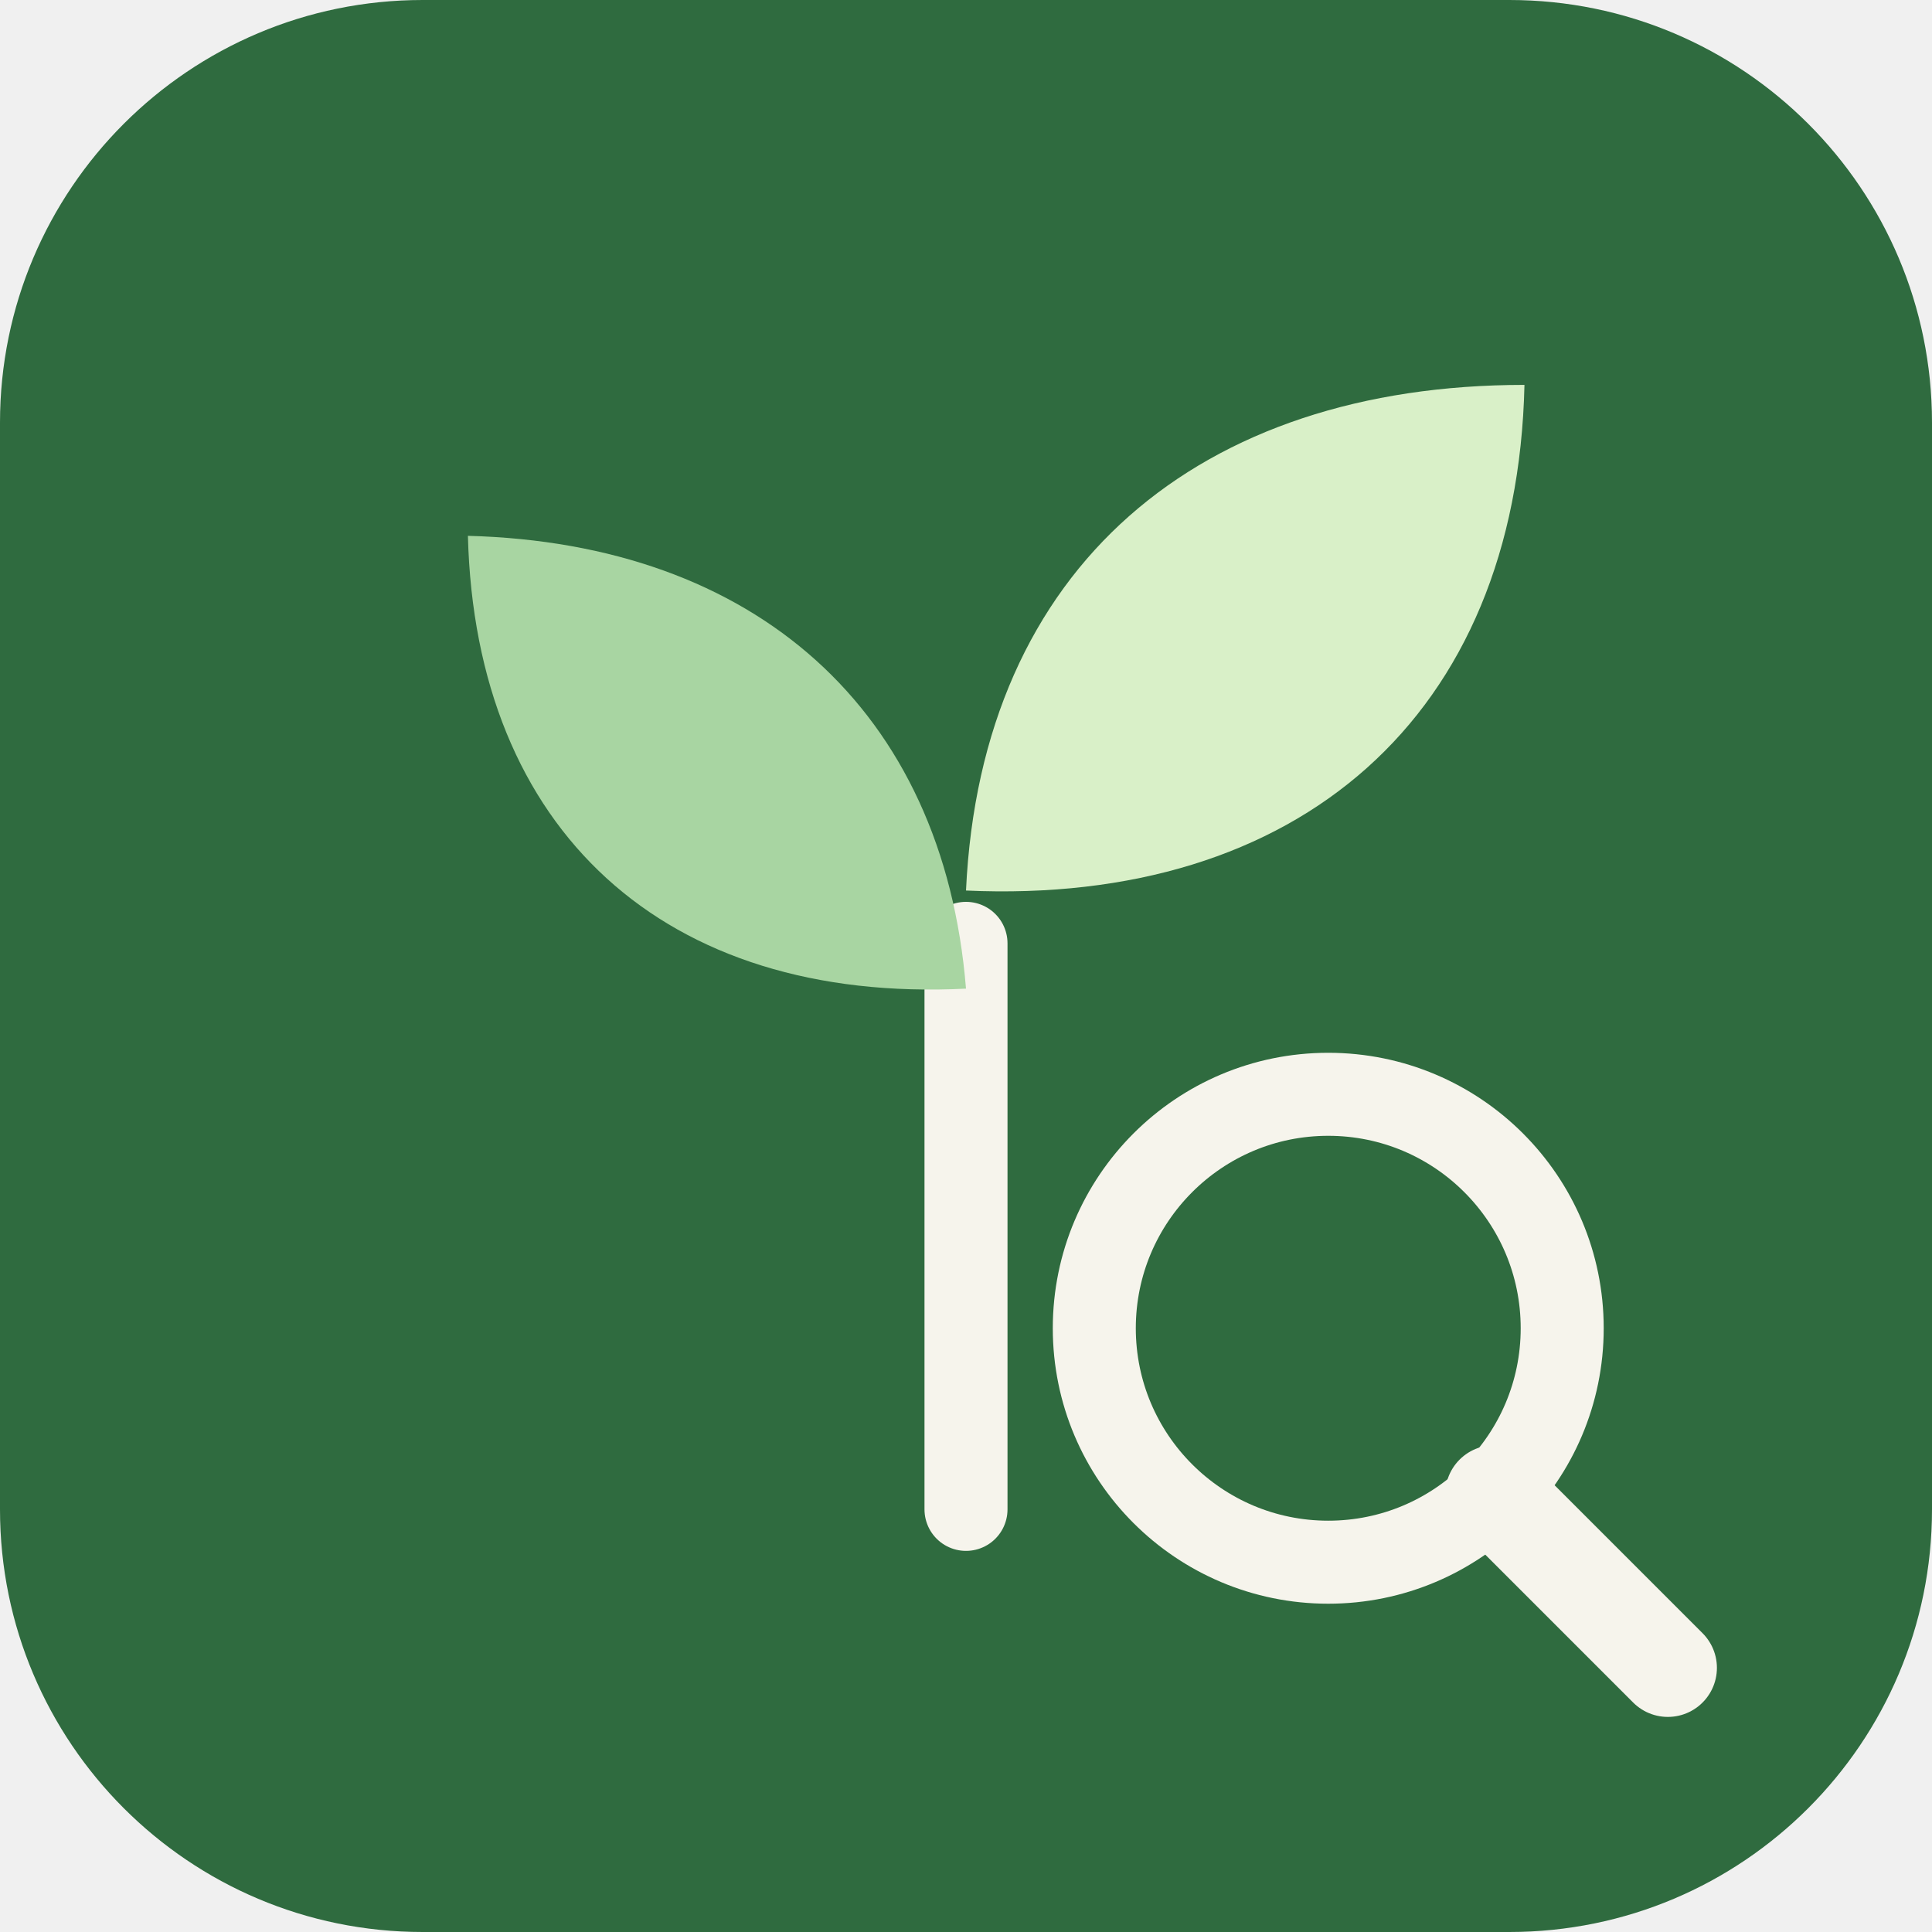
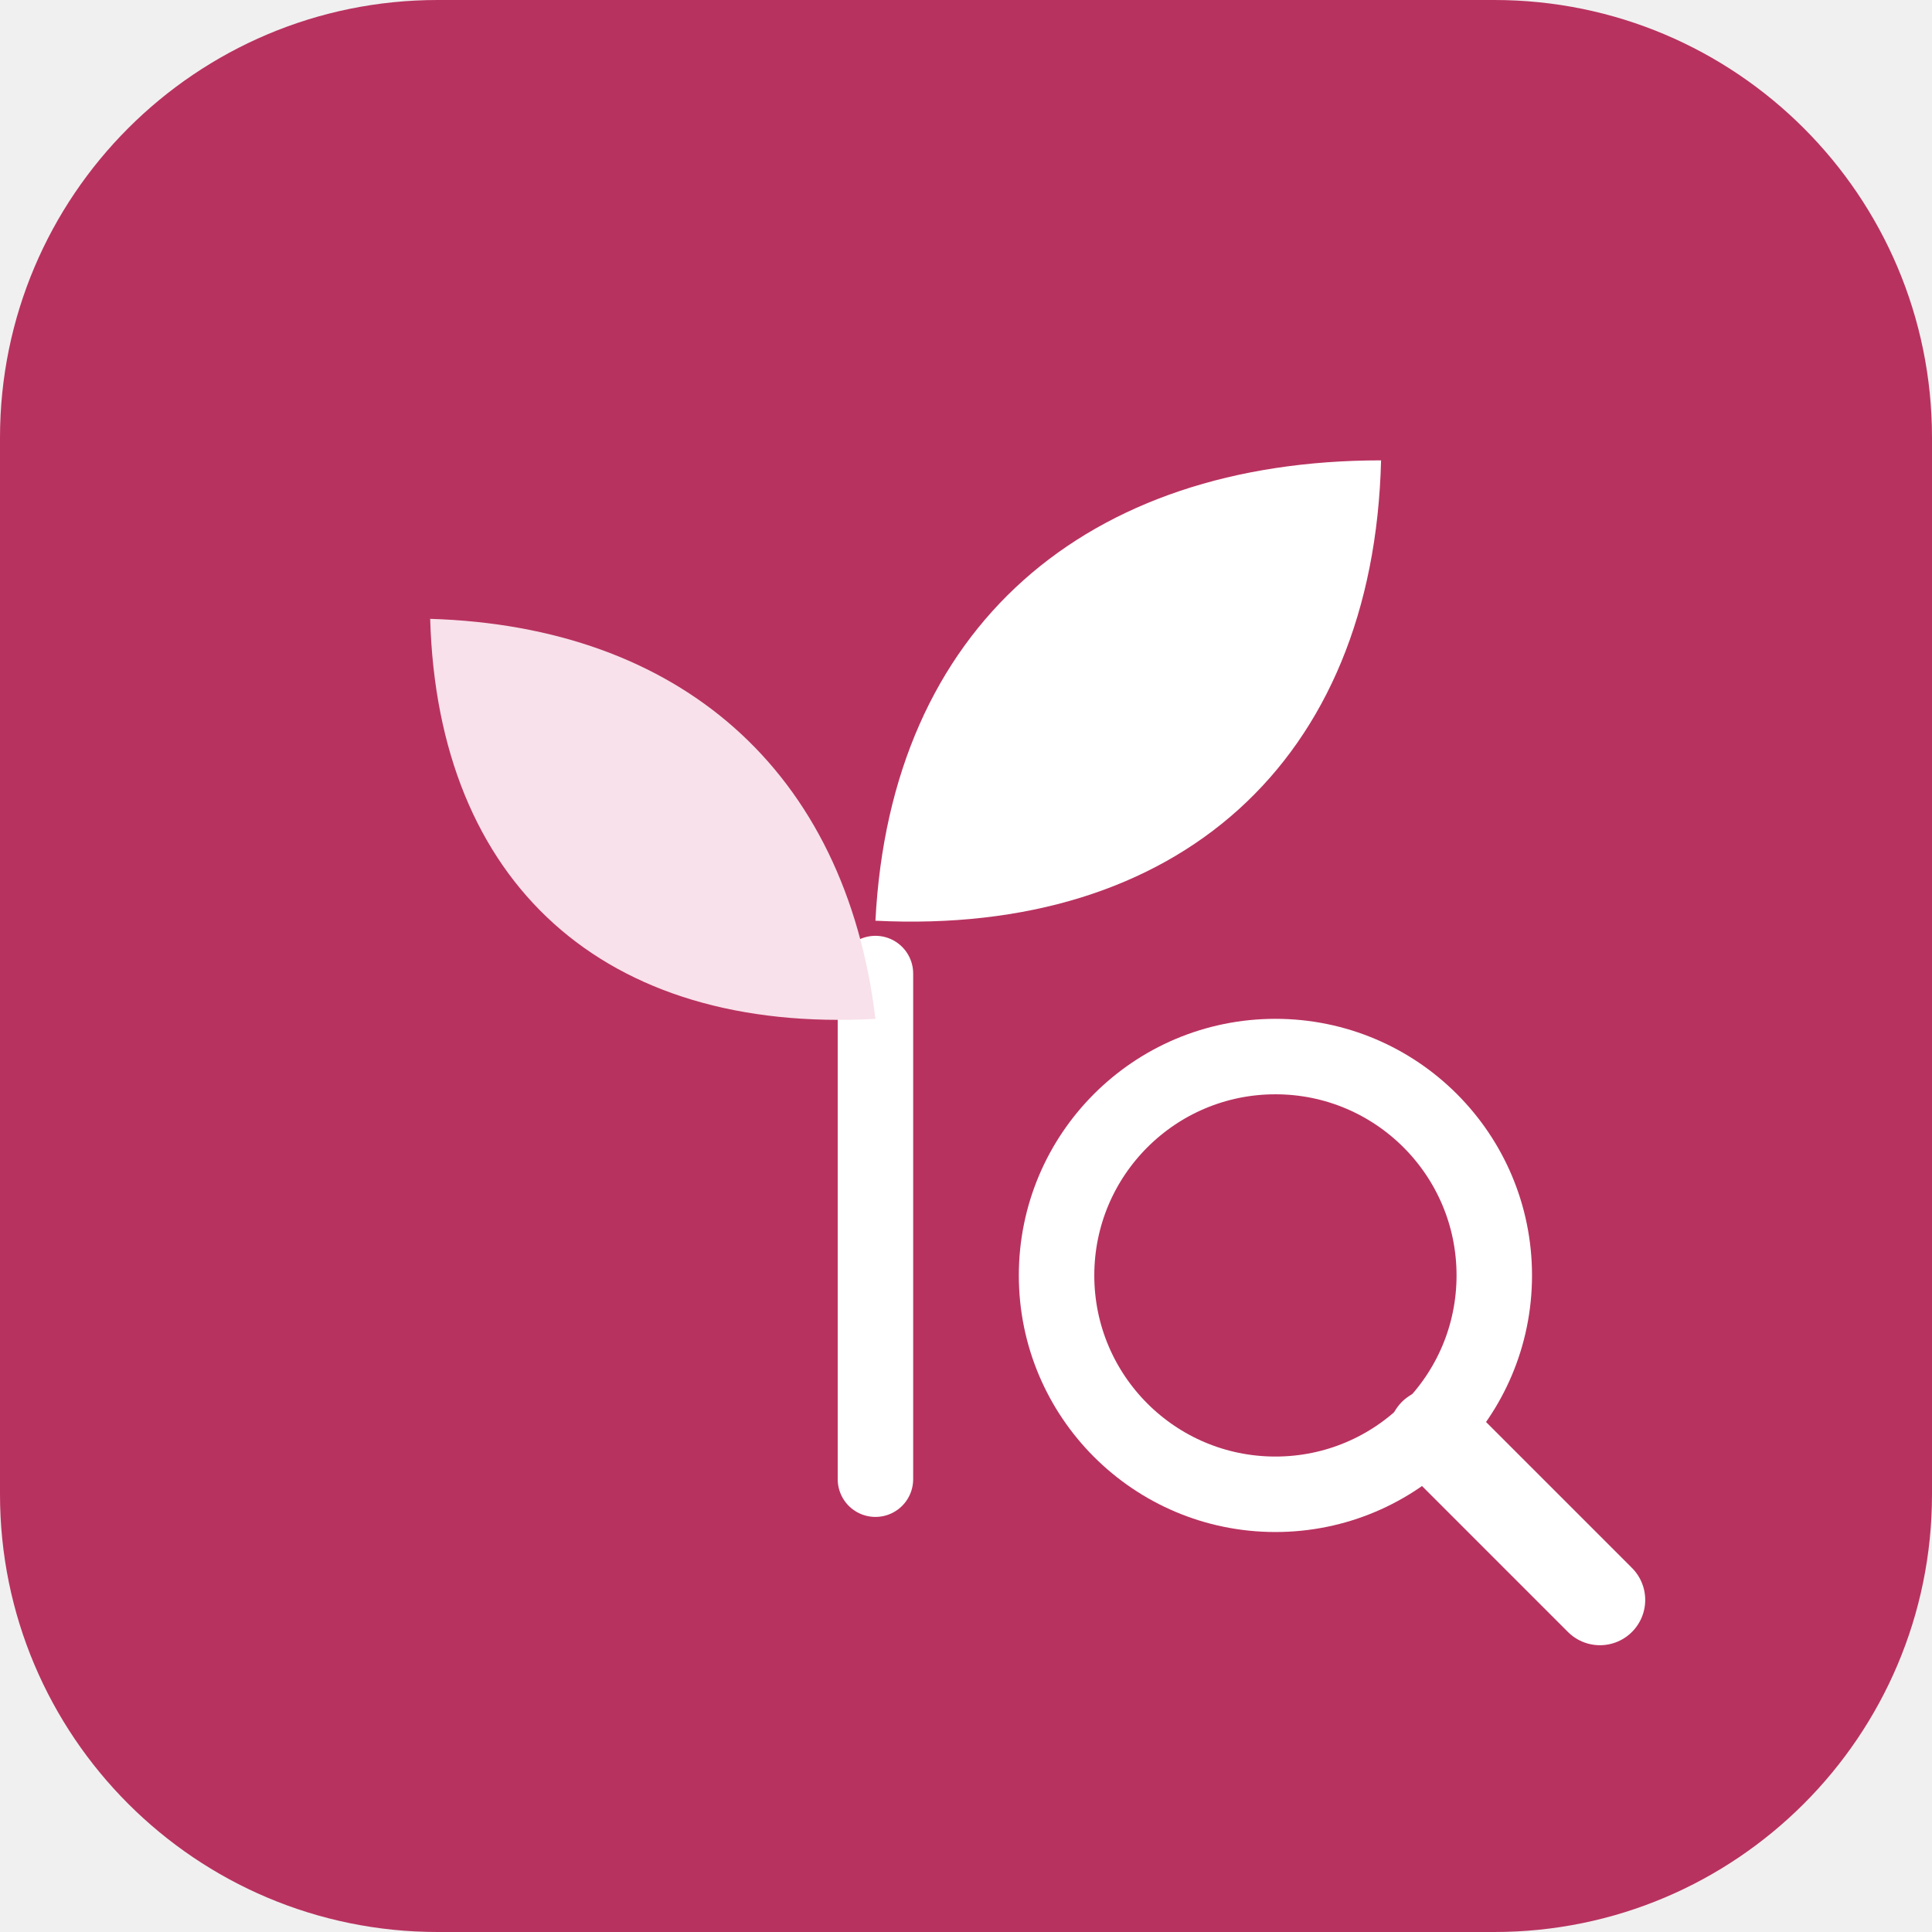
<svg xmlns="http://www.w3.org/2000/svg" viewBox="0 0 512 512">
-   <rect width="512" height="512" rx="112" fill="#2f6b3f" />
-   <path d="M256 400V250" stroke="#f6f4ec" stroke-width="22" stroke-linecap="round" />
-   <path d="M256 262c-6-74-56-118-132-120 2 78 52 124 132 120z" fill="#a8d5a2" />
-   <path d="M256 236c4-86 62-134 148-134-2 88-60 138-148 134z" fill="#d9f0c8" />
-   <circle cx="352" cy="352" r="62" fill="none" stroke="#f6f4ec" stroke-width="22" />
-   <path d="M396 396l46 46" stroke="#f6f4ec" stroke-width="26" stroke-linecap="round" />
+   <rect width="512" height="512" rx="116" fill="#B8325F" />
+   <path d="M232 392V258" stroke="#FFFFFF" stroke-width="20" stroke-linecap="round" />
+   <path d="M232 270c-8-66-52-104-118-106 2 70 46 110 118 106z" fill="#F8E1EA" />
+   <path d="M232 244c4-78 56-122 134-122-2 80-54 126-134 122z" fill="#FFFFFF" />
+   <circle cx="338" cy="338" r="58" fill="#B8325F" stroke="#FFFFFF" stroke-width="20" />
+   <path d="M380 380l44 44" stroke="#FFFFFF" stroke-width="24" stroke-linecap="round" />
</svg>
